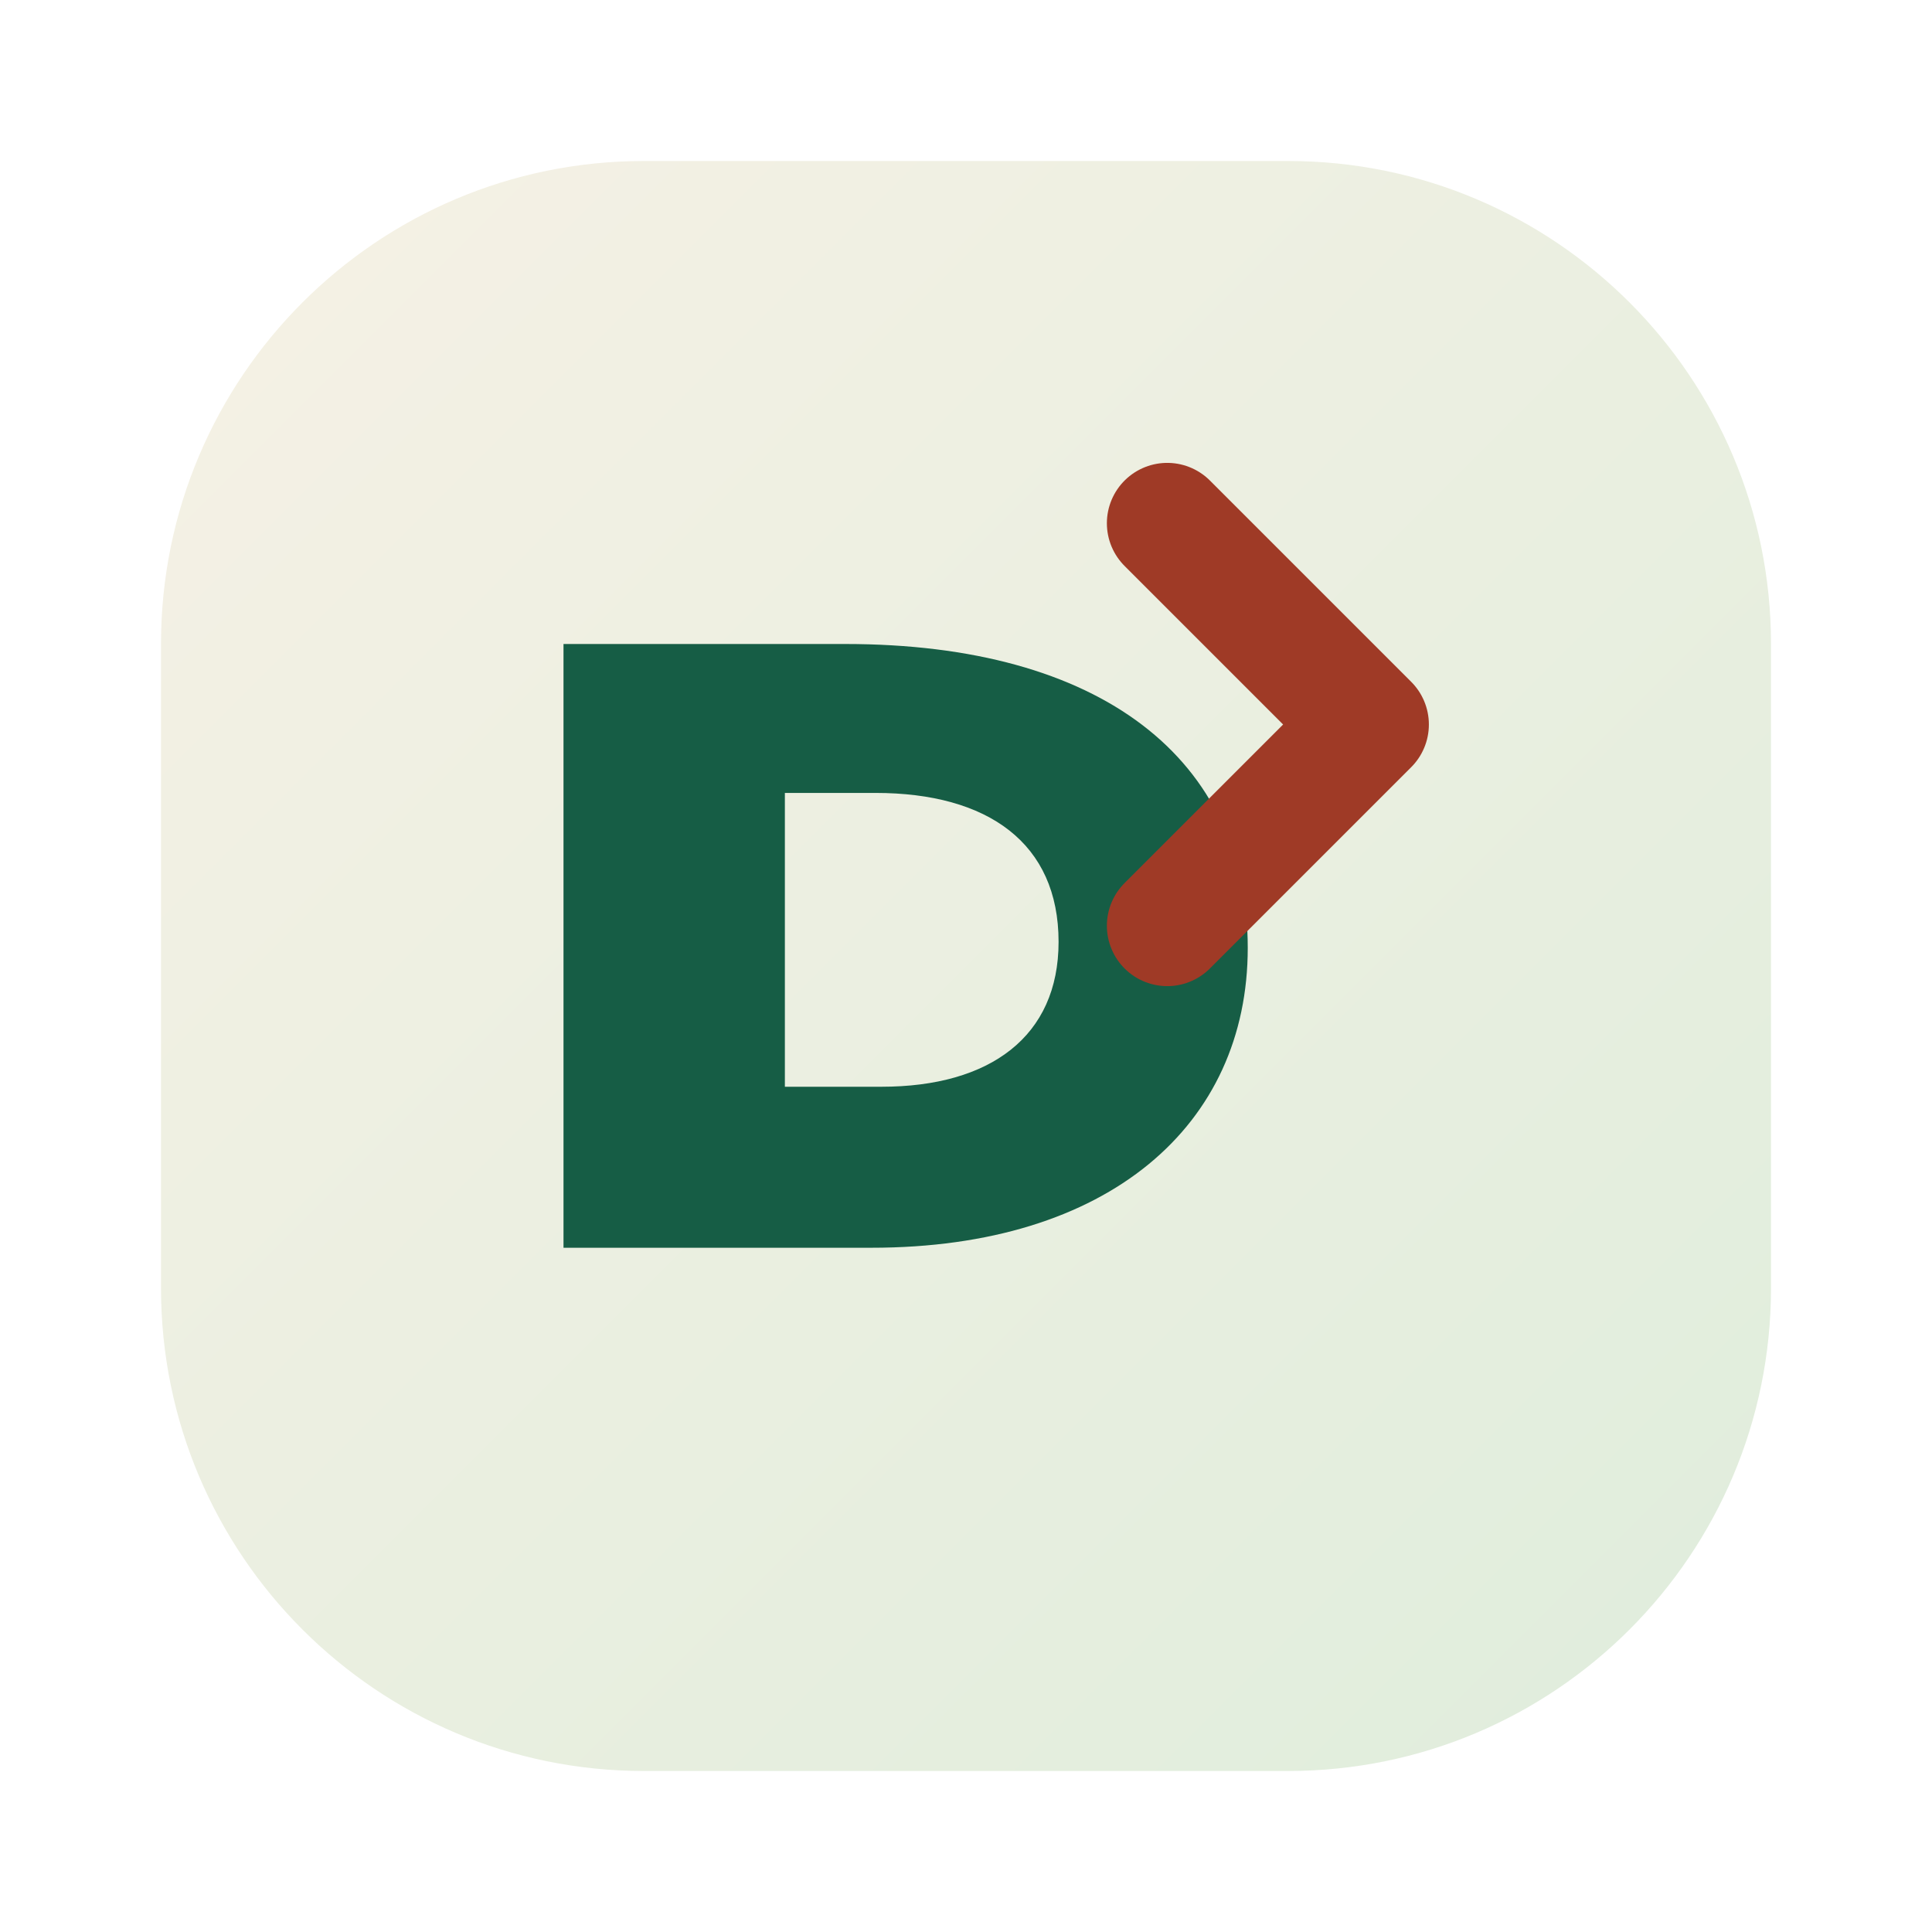
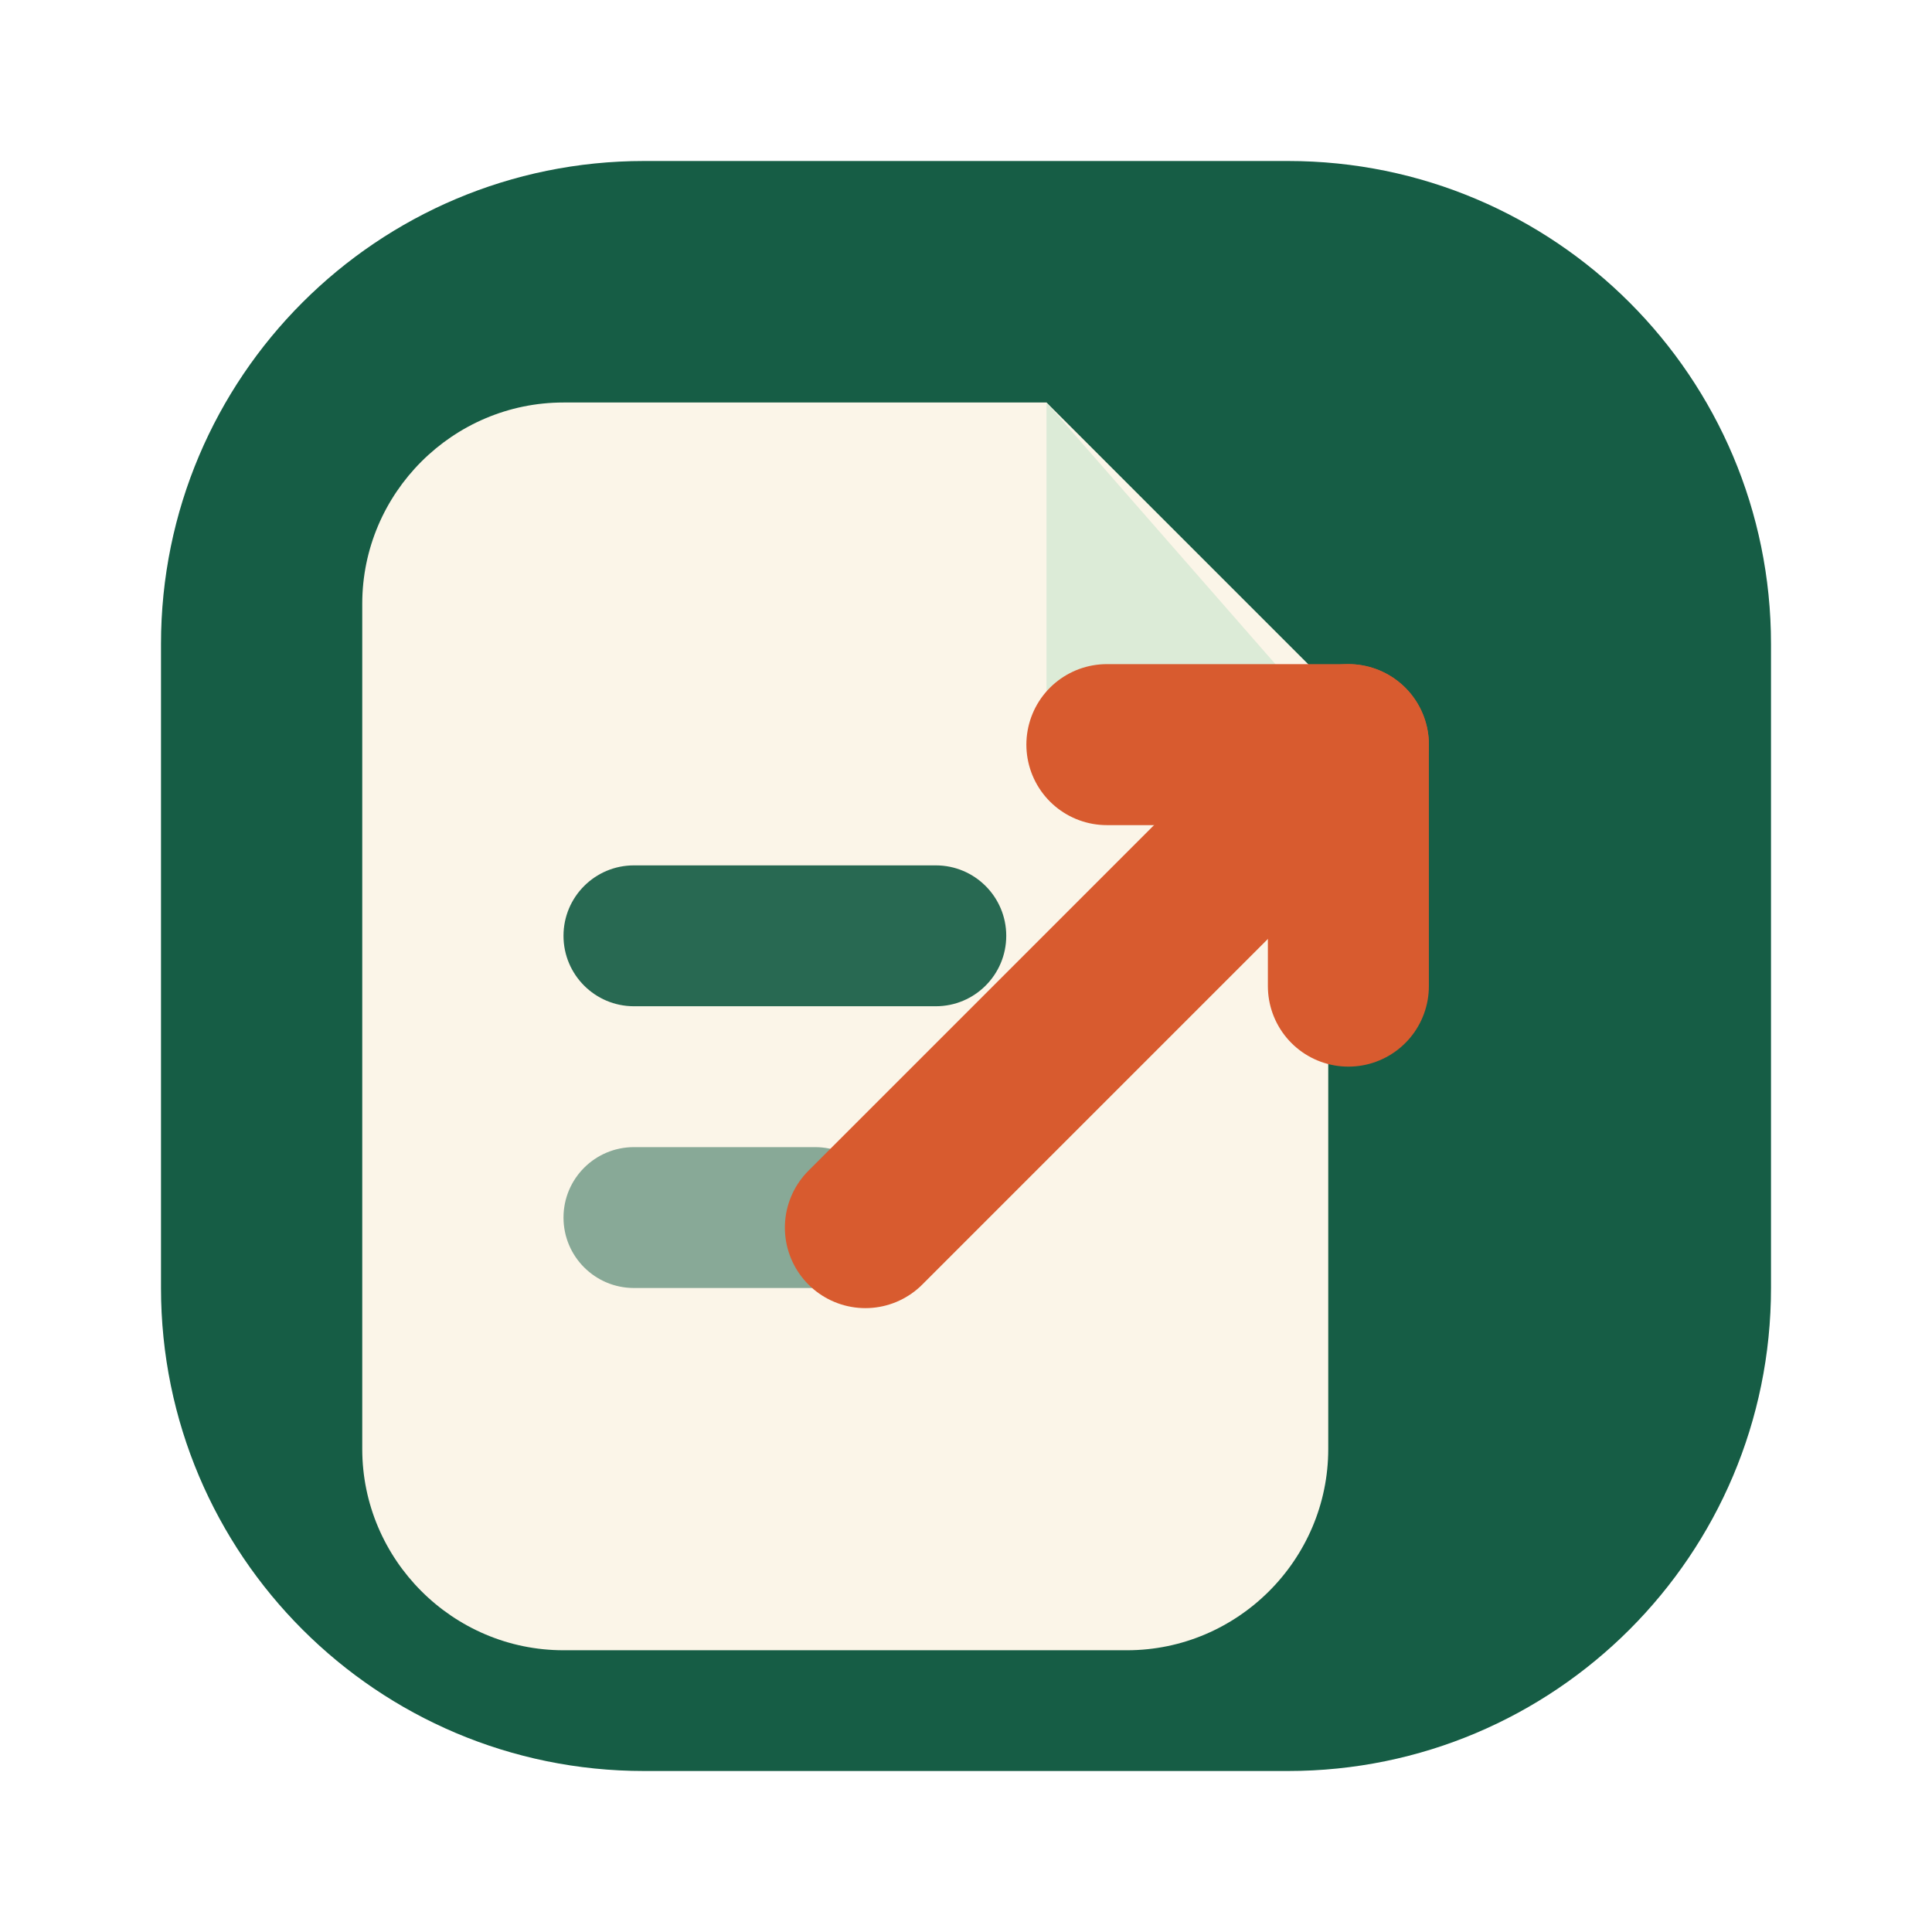
<svg xmlns="http://www.w3.org/2000/svg" viewBox="0 0 96 96" role="img" aria-label="To Freedium icon">
-   <defs>
-     <linearGradient id="bg" x1="0" x2="1" y1="0" y2="1">
-       <stop offset="0%" stop-color="#f6f1e5" />
-       <stop offset="100%" stop-color="#dfeddc" />
-     </linearGradient>
-   </defs>
-   <rect x="8" y="8" width="80" height="80" rx="24" fill="url(#bg)" />
-   <path d="M28 62V32h14c12.7 0 20 5.7 20 15.1 0 8.8-6.9 14.9-18.7 14.9H28zm11-8h4.8c5.4 0 8.8-2.5 8.8-7.2 0-4.9-3.5-7.4-9.1-7.4H39v14.6z" fill="#165d45" />
-   <path d="M58 26l10 10-10 10" fill="none" stroke="#9f3a26" stroke-linecap="round" stroke-linejoin="round" stroke-width="6" />
+   <rect x="8" y="8" width="80" height="80" rx="24" fill="#165d45" />
+   <path d="M28 20h24l14 14v38c0 5.5-4.5 10-10 10H28c-5.5 0-10-4.5-10-10V30c0-5.5 4.5-10 10-10z" fill="#fbf5e8" />
+   <path d="M52 20v16h14" fill="#dcebd7" />
+   <rect x="28" y="43" width="22" height="7" rx="3.5" fill="#165d45" opacity="0.92" />
+   <rect x="28" y="57" width="16" height="7" rx="3.5" fill="#165d45" opacity="0.5" />
+   <path d="M43 61l24-24" fill="none" stroke="#d85b2f" stroke-linecap="round" stroke-width="8" />
+   <path d="M55 37h12v12" fill="none" stroke="#d85b2f" stroke-linecap="round" stroke-linejoin="round" stroke-width="8" />
</svg>
